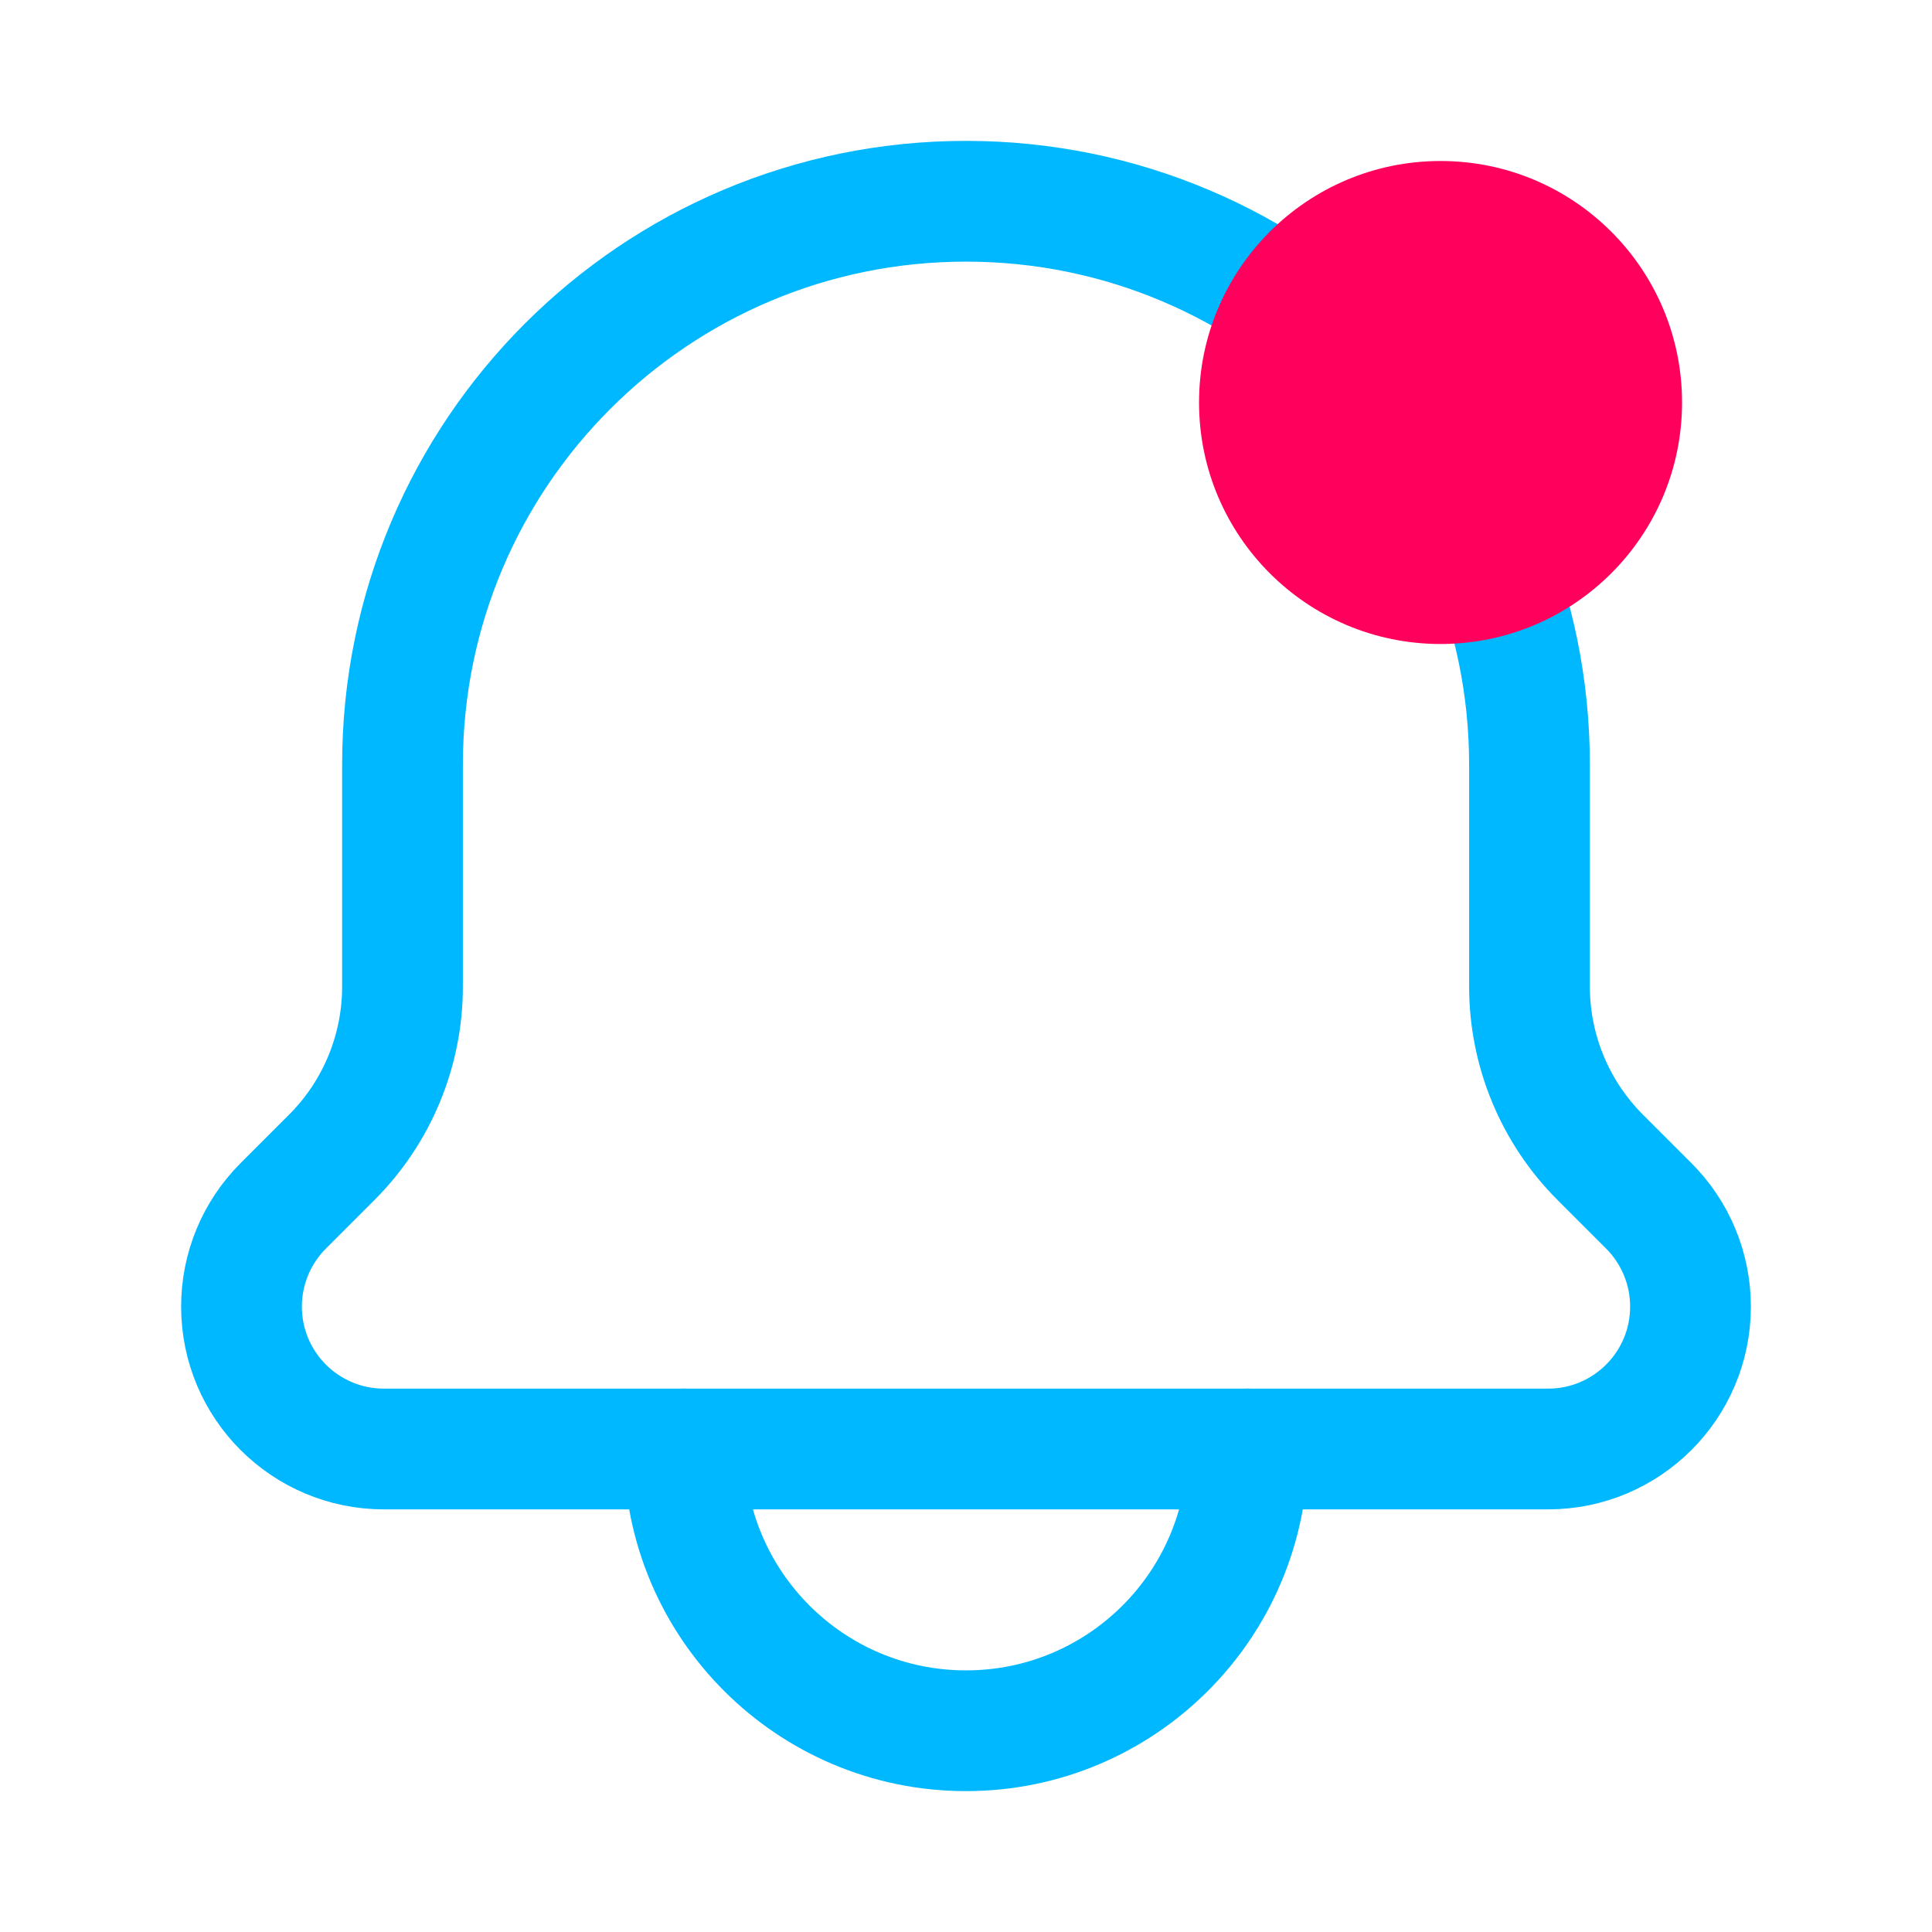
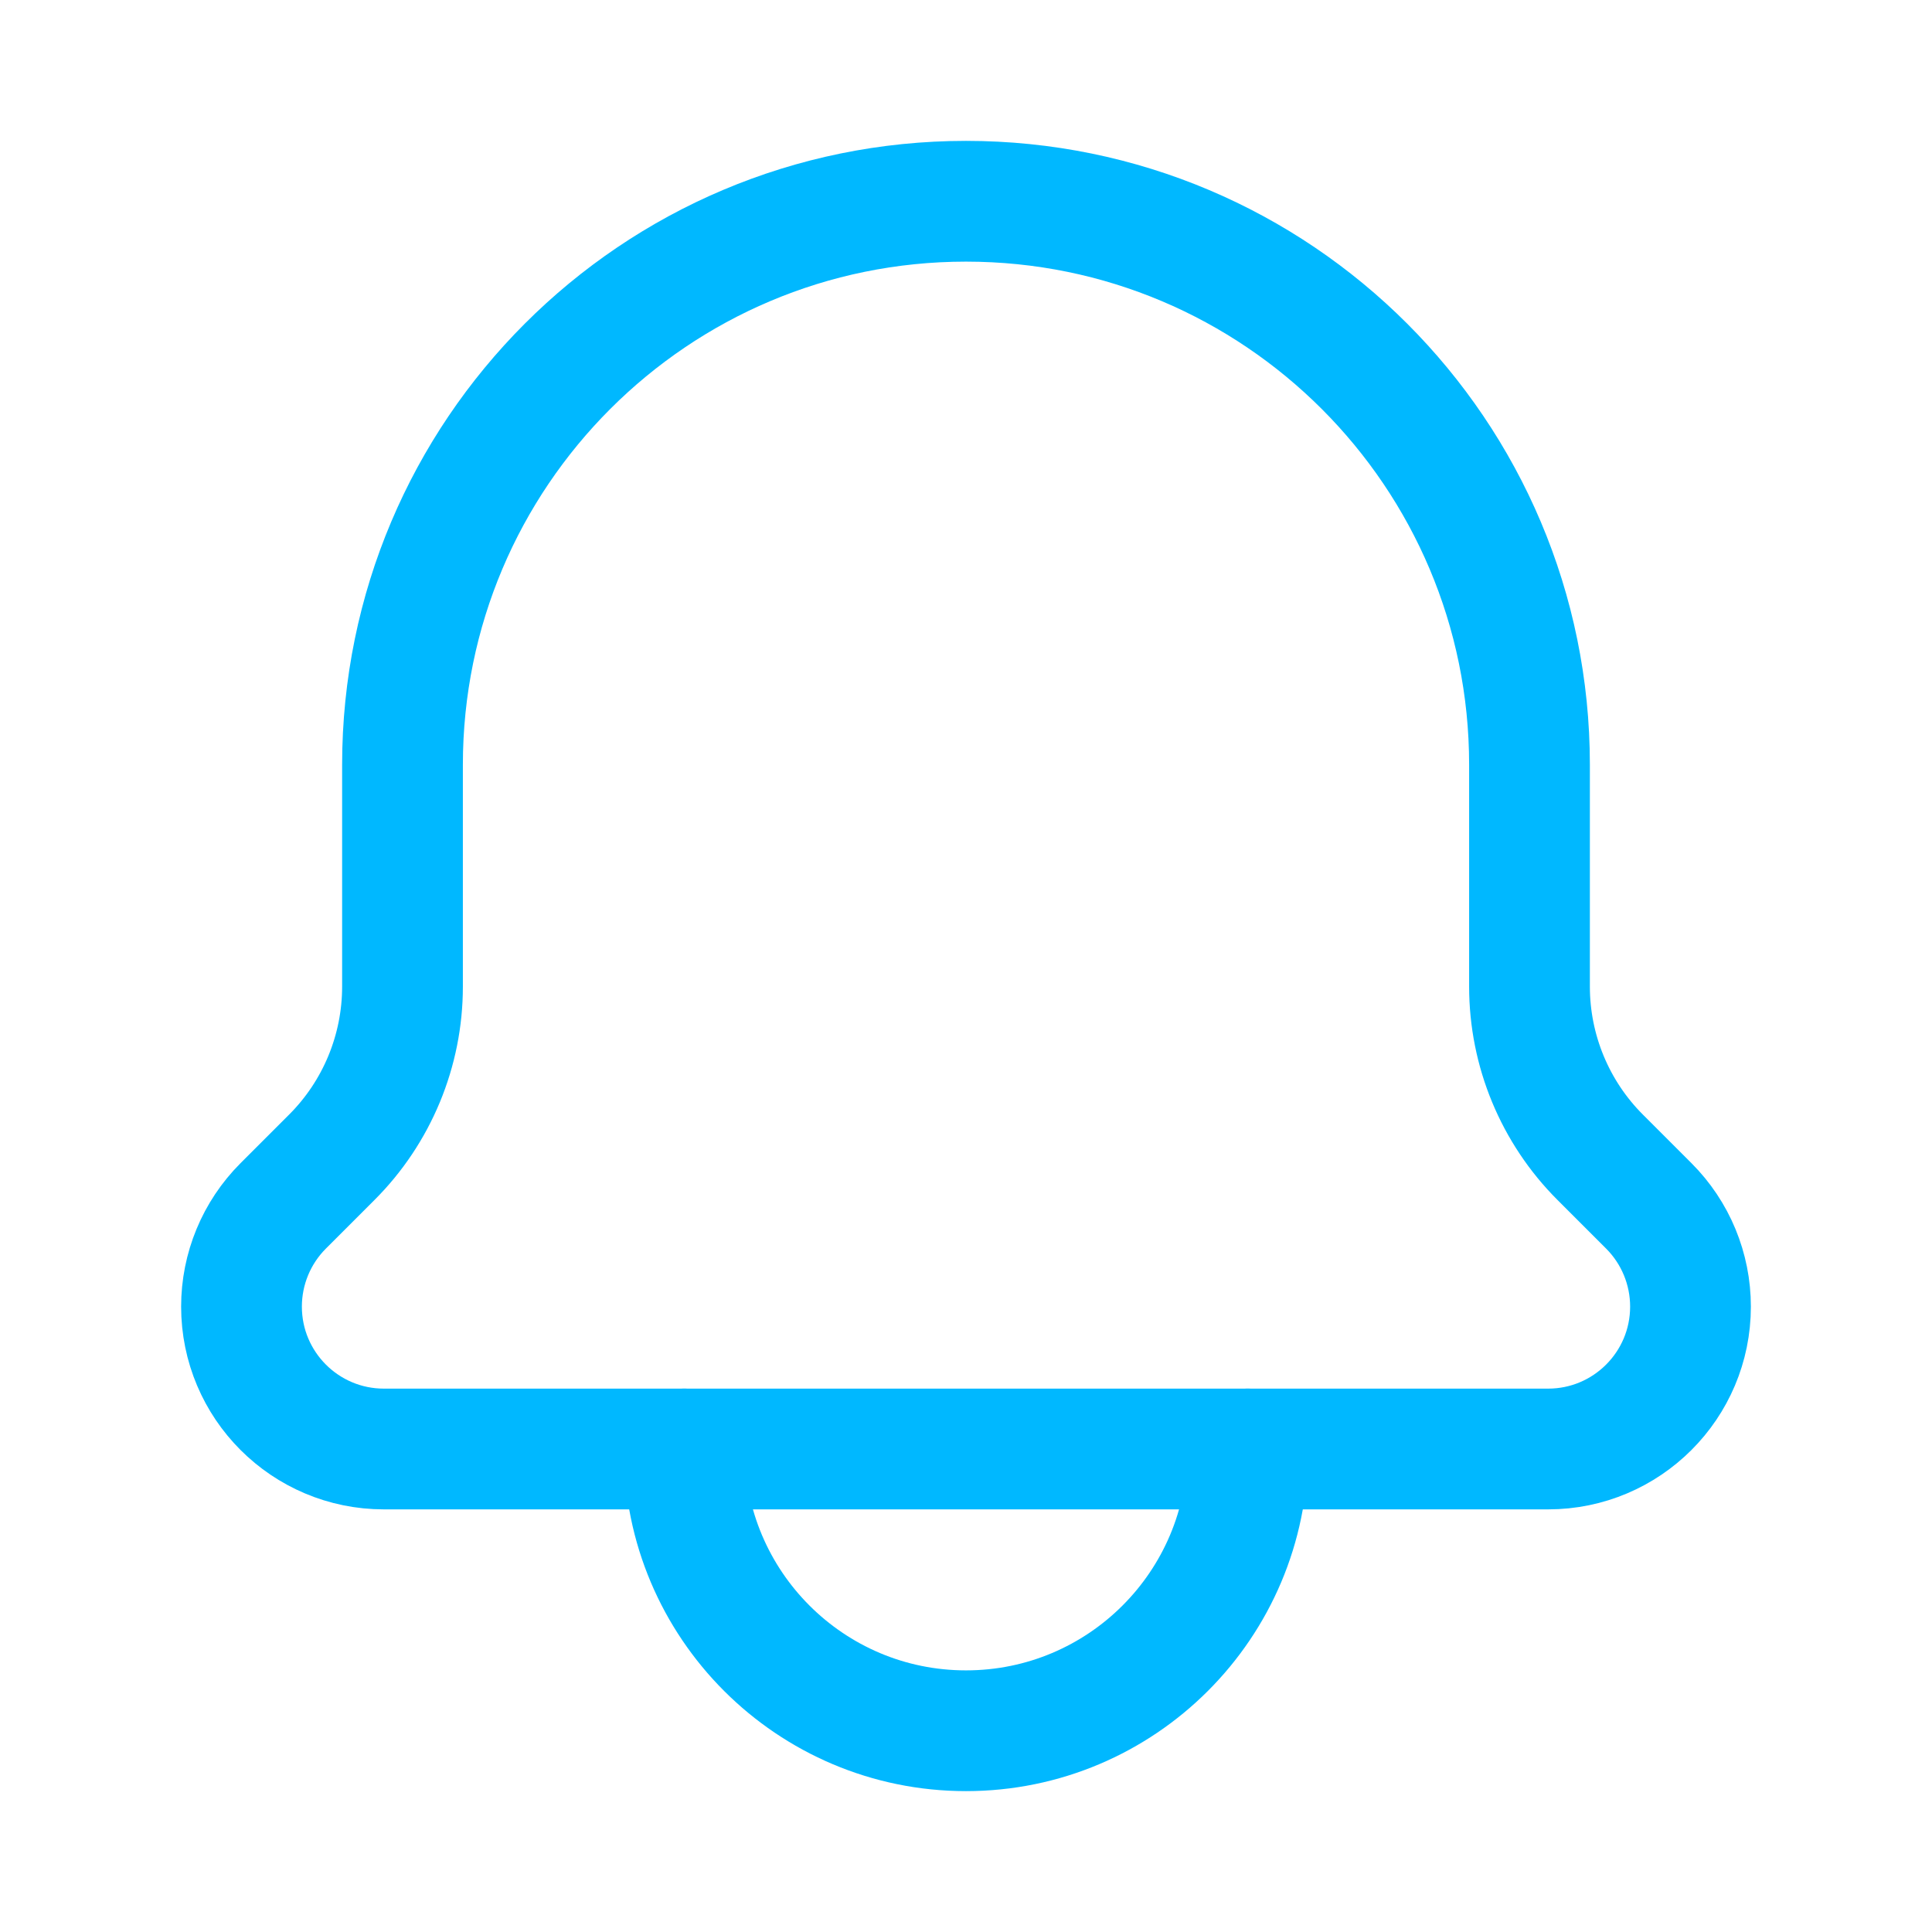
<svg xmlns="http://www.w3.org/2000/svg" width="24" height="24" viewBox="0 0 24 24" fill="none">
  <path d="M15.5 18C15.5 19.933 13.933 21.5 12 21.5C10.067 21.5 8.5 19.933 8.5 18" stroke="#00B8FF" stroke-width="1.5" stroke-linecap="round" stroke-linejoin="round" />
  <path d="M19.231 18H4.769C3.792 18 3 17.208 3 16.231C3 15.762 3.186 15.312 3.518 14.98L4.121 14.377C4.684 13.815 5 13.051 5 12.256V9.5C5 5.634 8.134 2.5 12 2.5C15.866 2.5 19 5.634 19 9.5V12.256C19 13.051 19.316 13.815 19.879 14.377L20.482 14.98C20.814 15.312 21 15.762 21 16.231C21 17.208 20.208 18 19.231 18Z" stroke="#00B8FF" stroke-width="1.5" stroke-linecap="round" stroke-linejoin="round" />
-   <circle cx="17.895" cy="5" r="3" fill="#FF005D" />
</svg>
